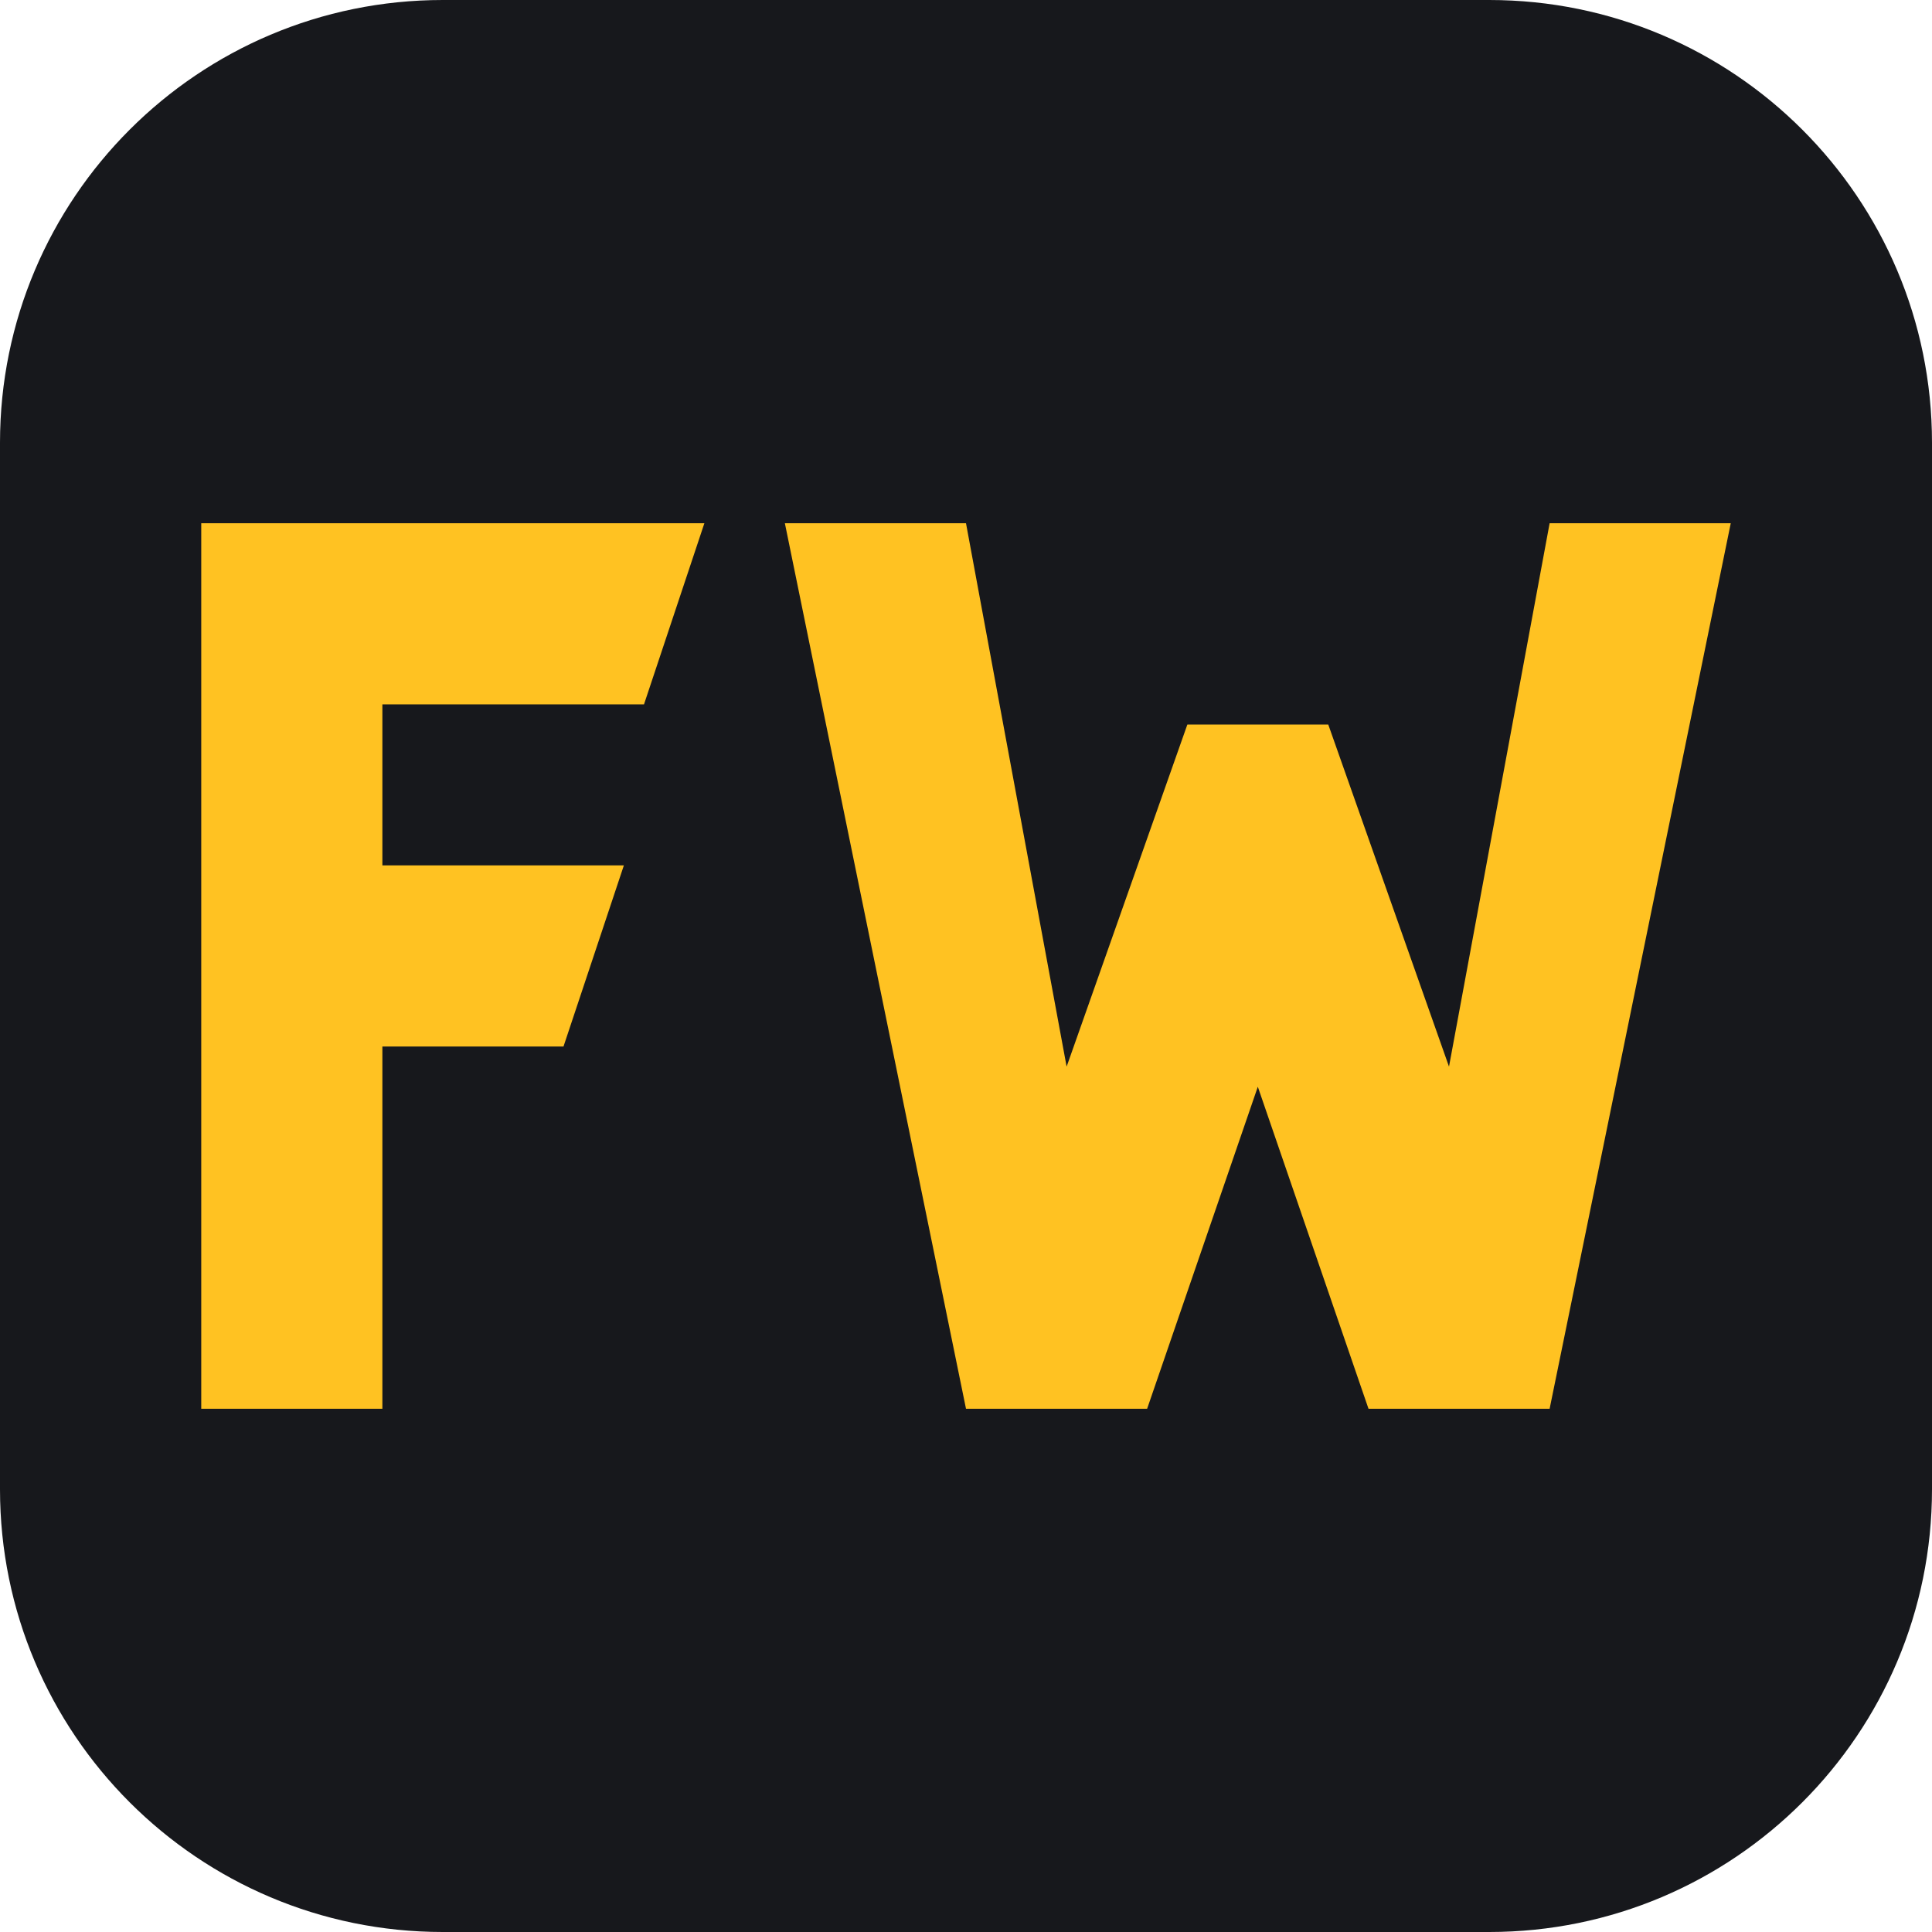
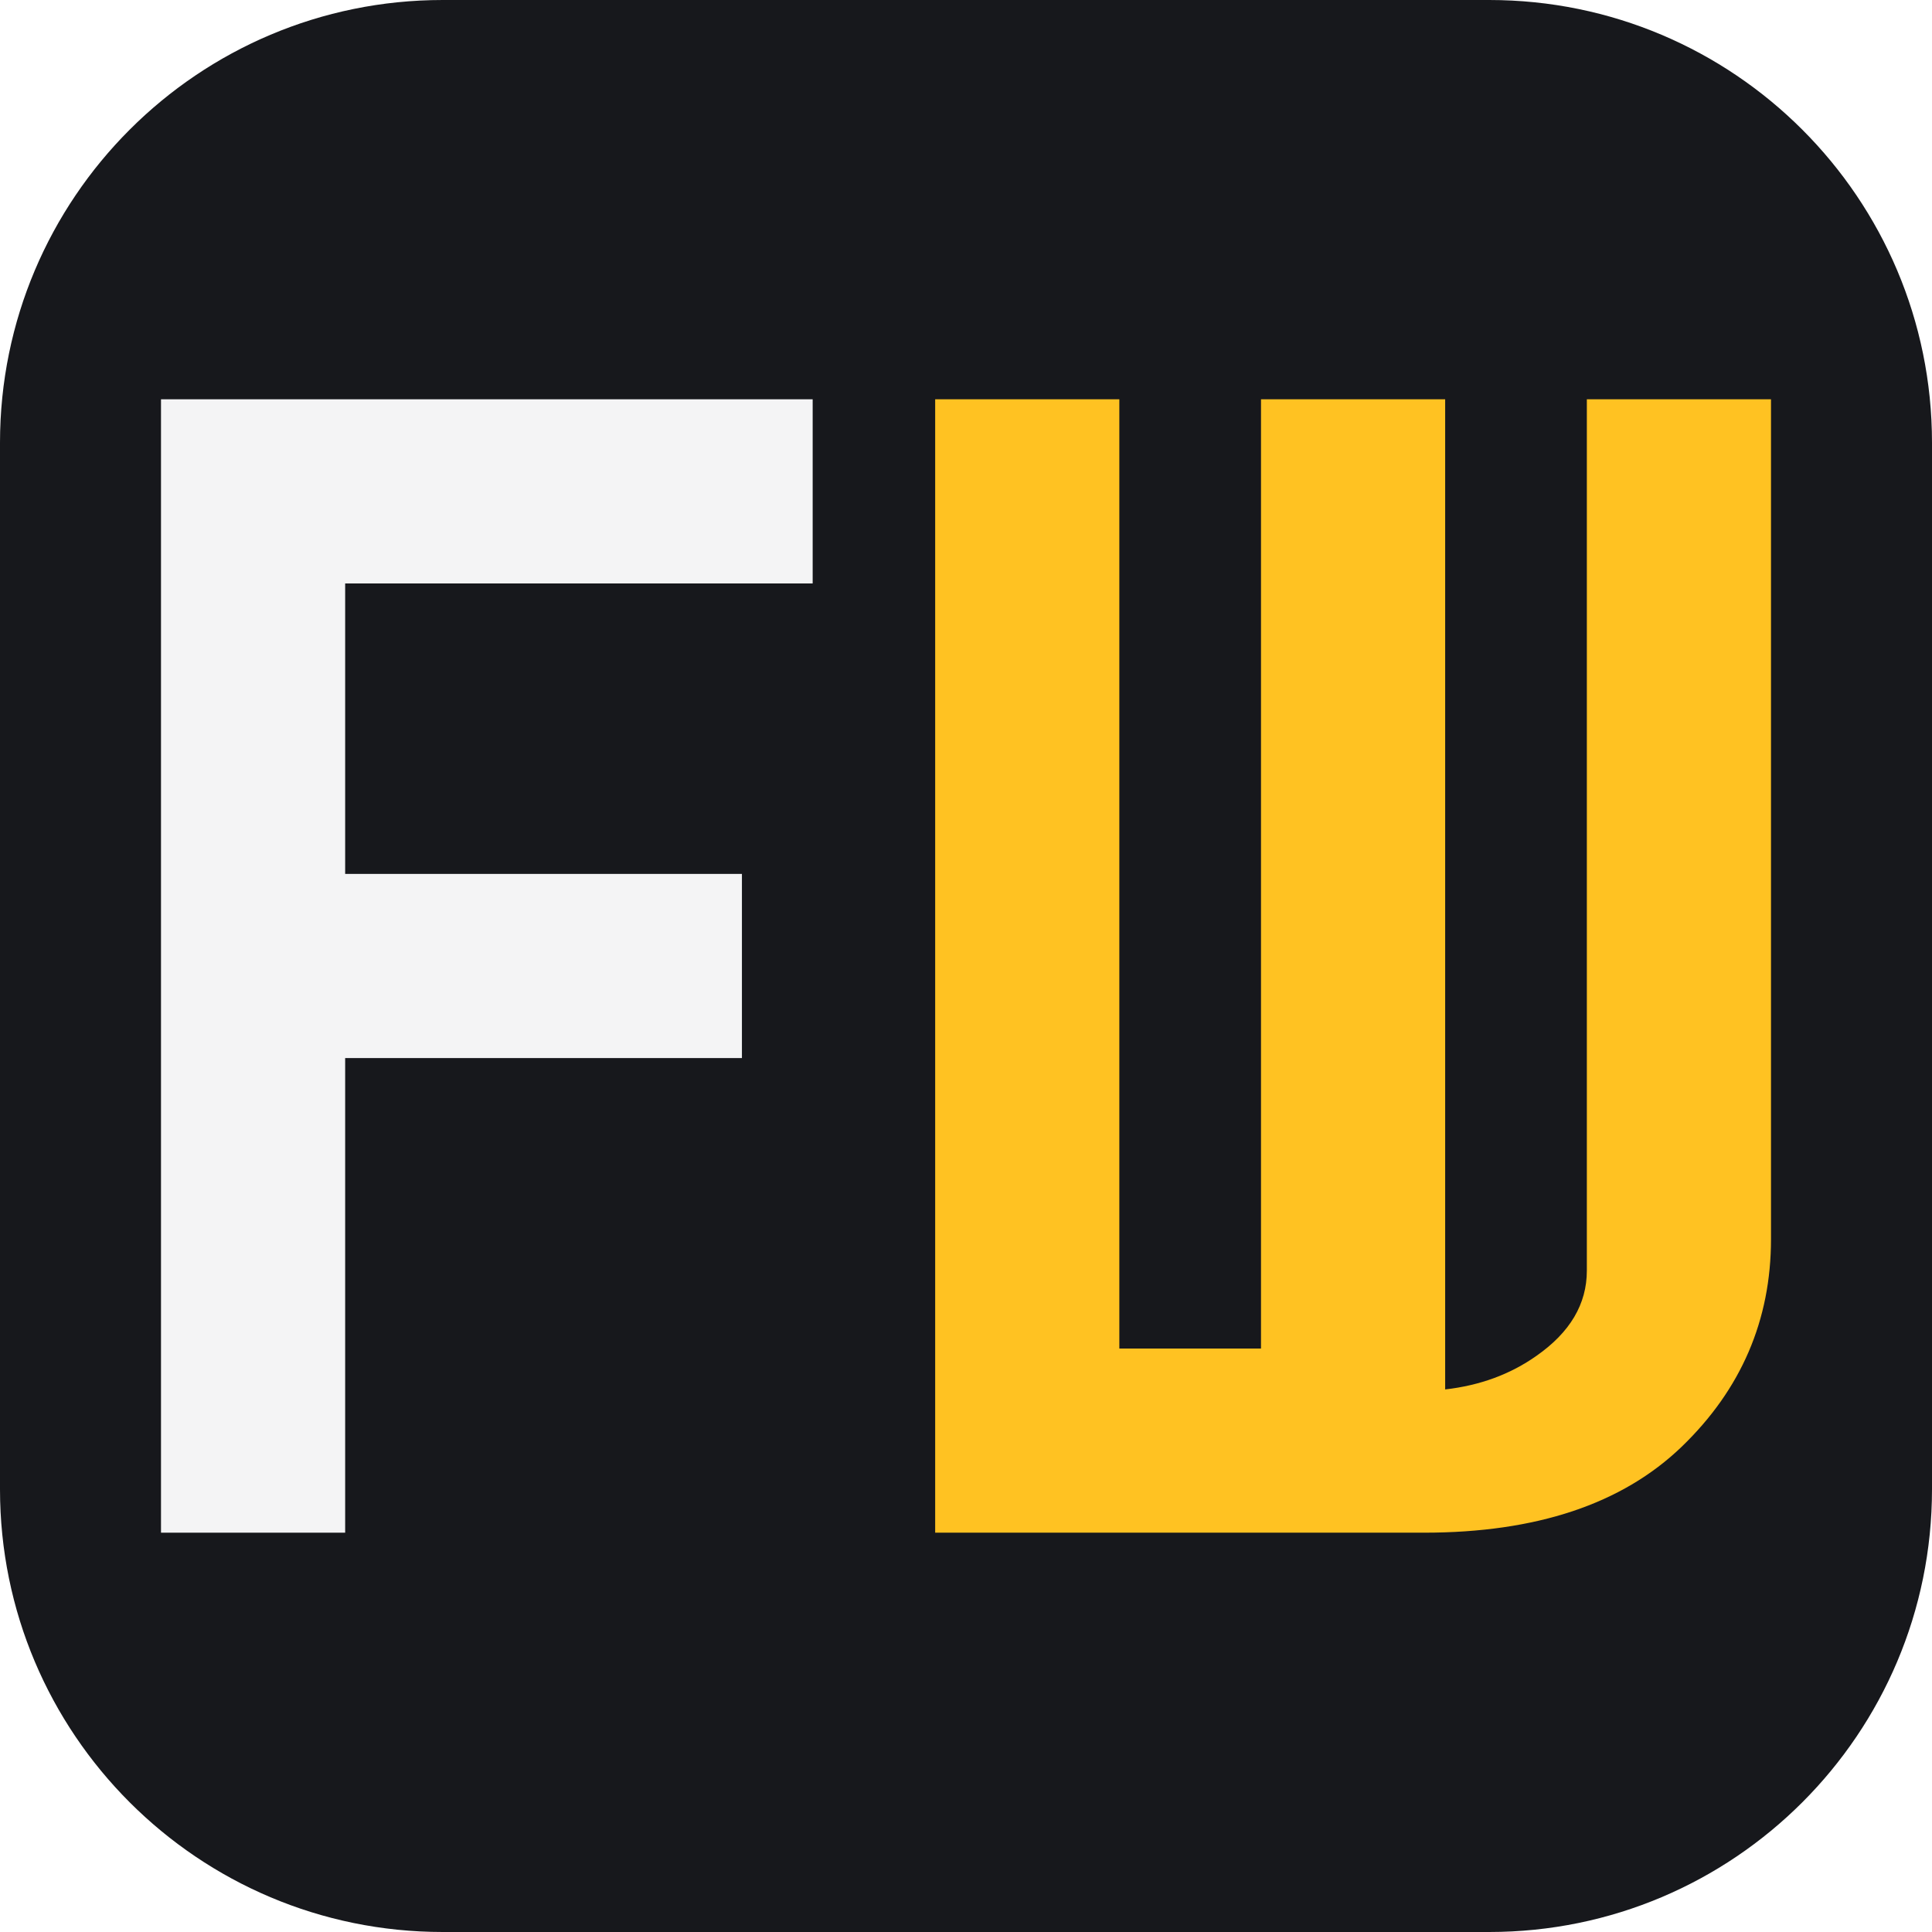
- <svg xmlns="http://www.w3.org/2000/svg" viewBox="0 0 96 96">
+ <svg xmlns="http://www.w3.org/2000/svg" viewBox="0 0 96 96" role="img" aria-label="FriWatch">
  <rect width="96" height="96" rx="22" fill="#17181C" />
-   <g fill="#FFC222" transform="translate(4 16)">
-     <path d="M6 10H31L28 19H15V27H27L24 36H15V54H6Z M35 10H44L49 37L55 20H62L68 37L73 10H82L73 54H64L58.5 38L53 54H44Z" />
+   <g transform="translate(8 76.1583) scale(0.00981836 -0.00981836)">
+     <path data-letter="F" fill="#F4F4F5" d="M932 2402V0H0V5736H3298V4804H932V3334H2940V2402Z" />
+     <path data-letter="W" fill="#FFC222" transform="translate(3918 0)" d="M0 0V5736H932V932H1649V5736H2581V725Q2845 755 3043 895Q3298 1073 3298 1326V5736H4230V1486Q4230 871 3778 435Q3326 0 2474 0Z" />
  </g>
</svg>
